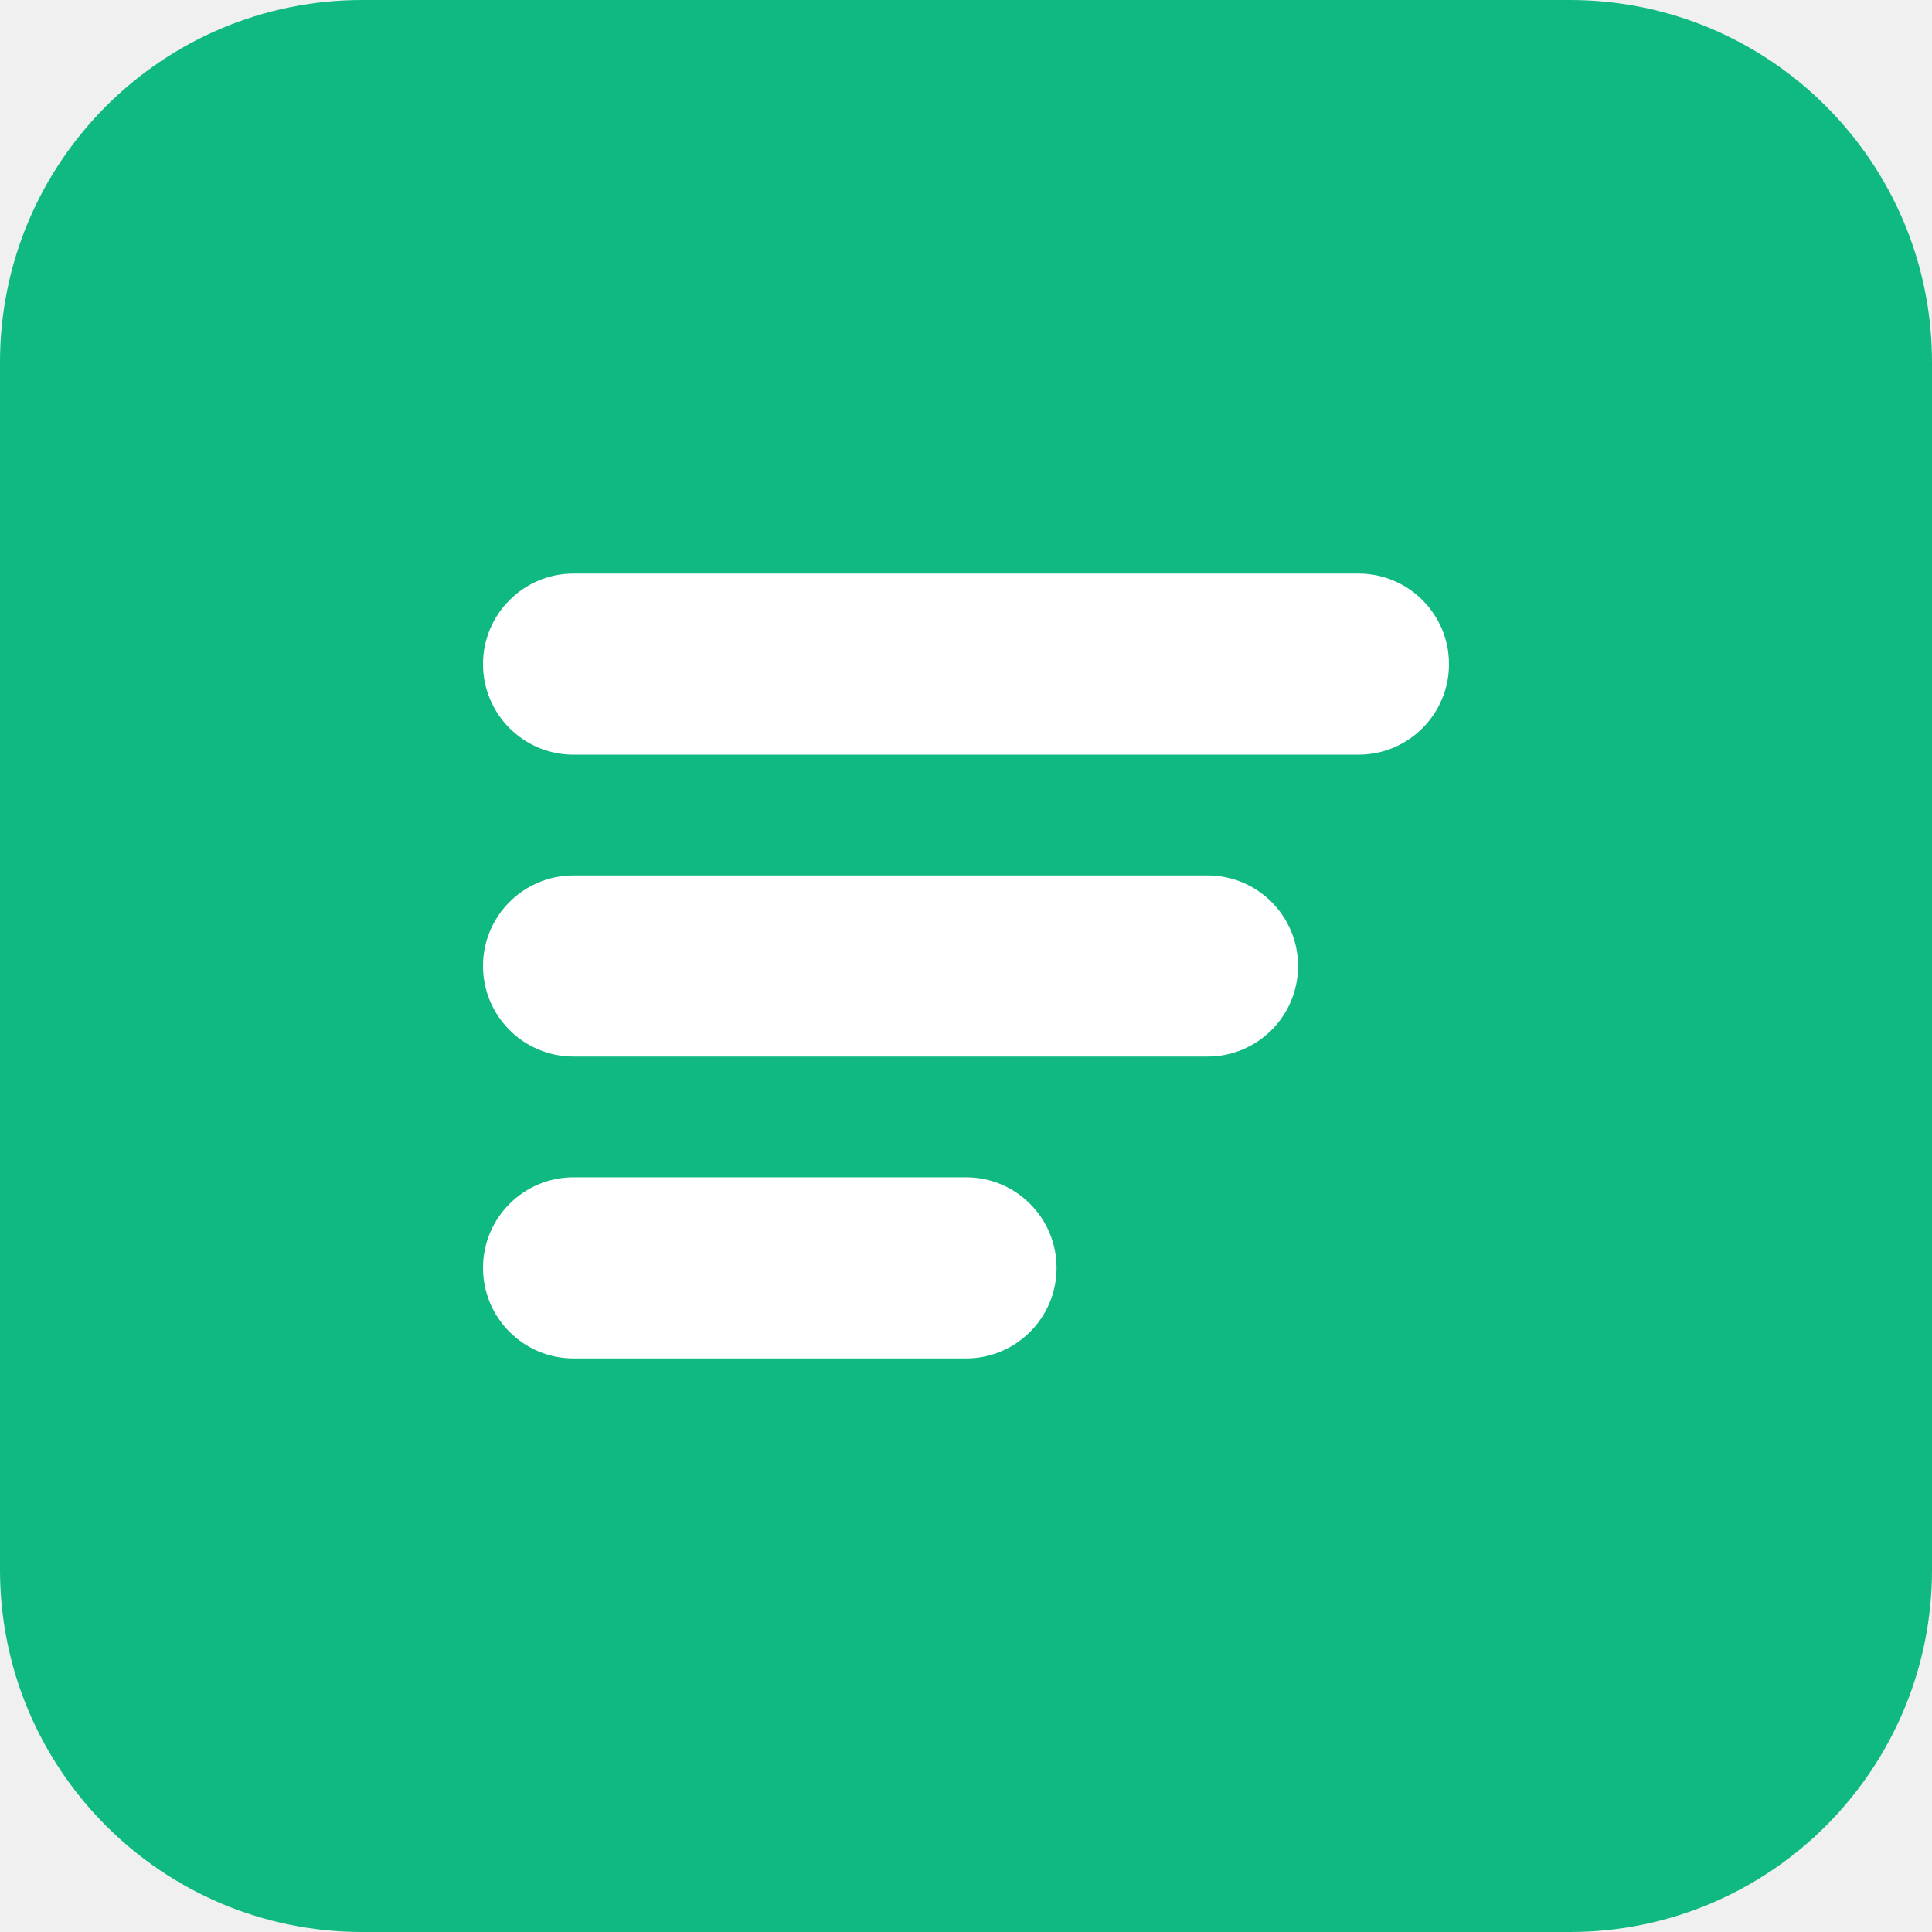
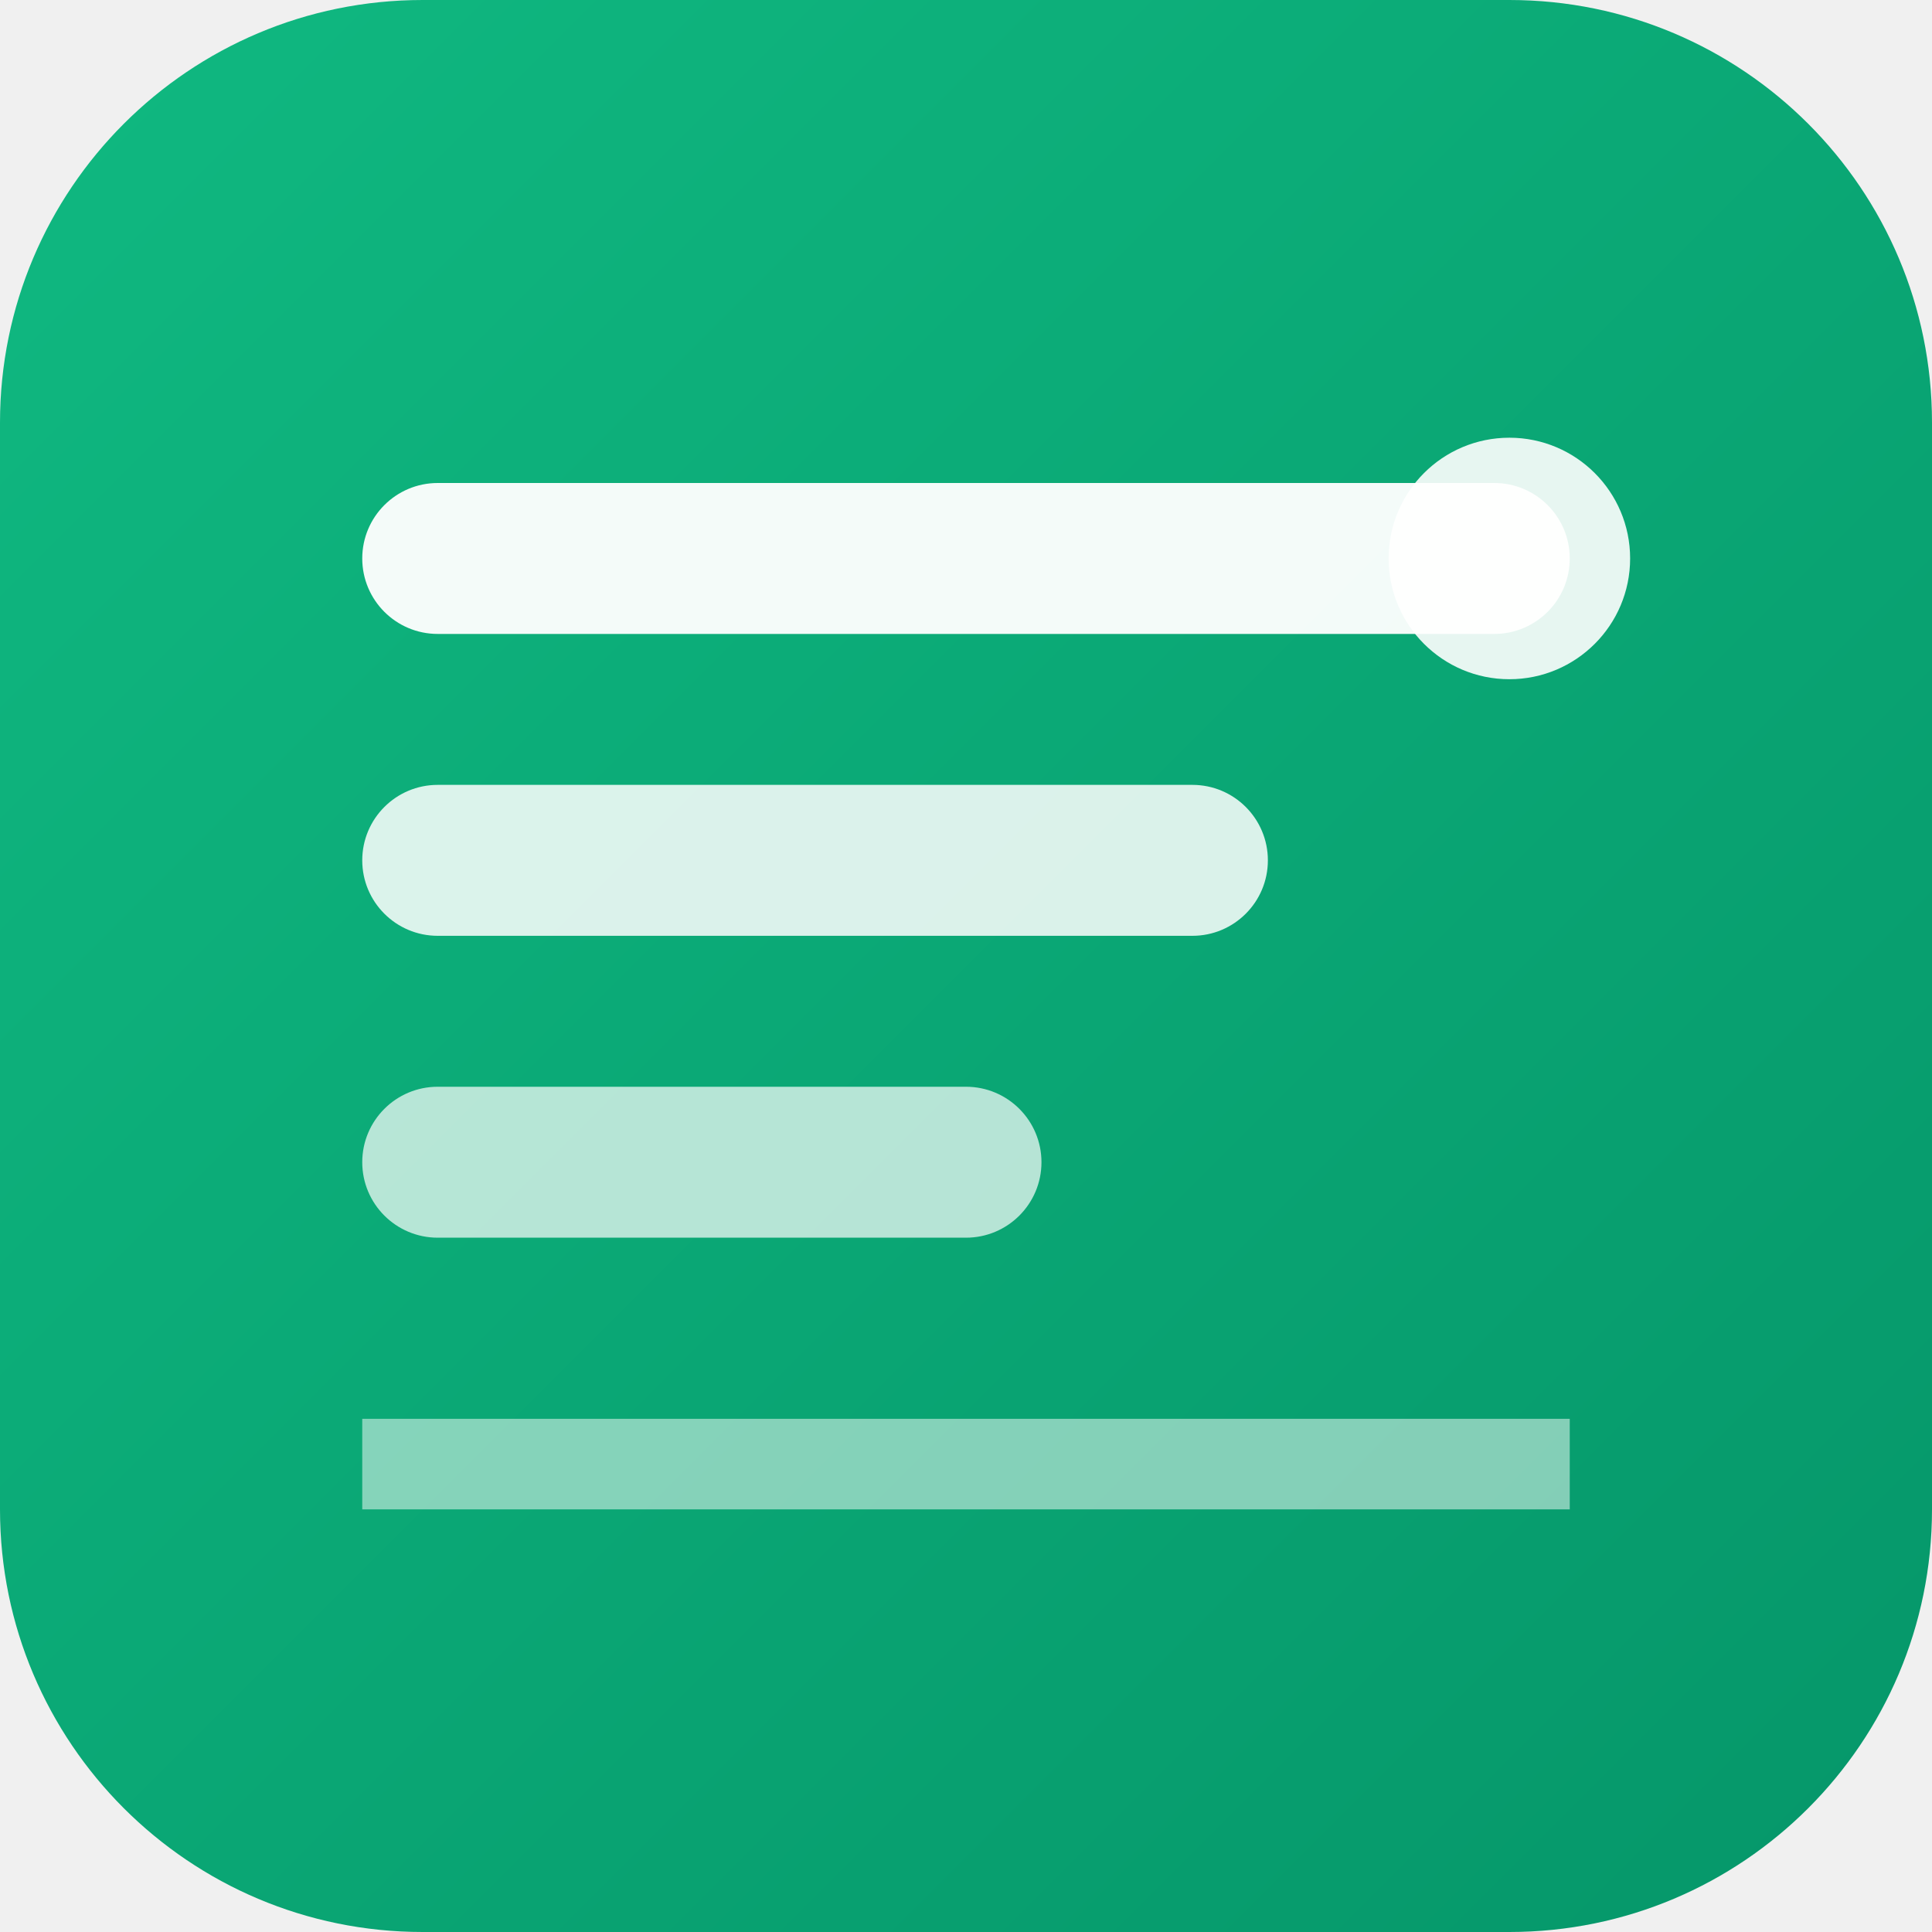
<svg xmlns="http://www.w3.org/2000/svg" width="128" height="128" viewBox="0 0 128 128" fill="none">
-   <rect width="128" height="128" rx="24" fill="#10b981" />
-   <path d="M32 44C32 40.686 34.686 38 38 38H90C93.314 38 96 40.686 96 44C96 47.314 93.314 50 90 50H38C34.686 50 32 47.314 32 44Z" fill="white" />
-   <path d="M32 64C32 60.686 34.686 58 38 58H80C83.314 58 86 60.686 86 64C86 67.314 83.314 70 80 70H38C34.686 70 32 67.314 32 64Z" fill="white" />
-   <path d="M32 84C32 80.686 34.686 78 38 78H64C67.314 78 70 80.686 70 84C70 87.314 67.314 90 64 90H38C34.686 90 32 87.314 32 84Z" fill="white" />
+   <defs>
+     <linearGradient id="grad128" x1="0%" y1="0%" x2="100%" y2="100%">
+       <stop offset="0%" style="stop-color:#10b981;stop-opacity:1" />
+       <stop offset="100%" style="stop-color:#059669;stop-opacity:1" />
+     </linearGradient>
+   </defs>
+   <rect width="128" height="128" rx="28" fill="url(#grad128)" />
+   <rect x="24" y="32" width="80" height="10" rx="5" fill="white" opacity="0.95" />
+   <rect x="24" y="52" width="60" height="10" rx="5" fill="white" opacity="0.85" />
+   <rect x="24" y="72" width="45" height="10" rx="5" fill="white" opacity="0.7" />
+   <circle cx="100" cy="37" r="8" fill="white" opacity="0.9" />
+   <path d="M24 94 L104 94 L104 100 L24 100 Z" fill="white" opacity="0.5" rx="3" />
</svg>
